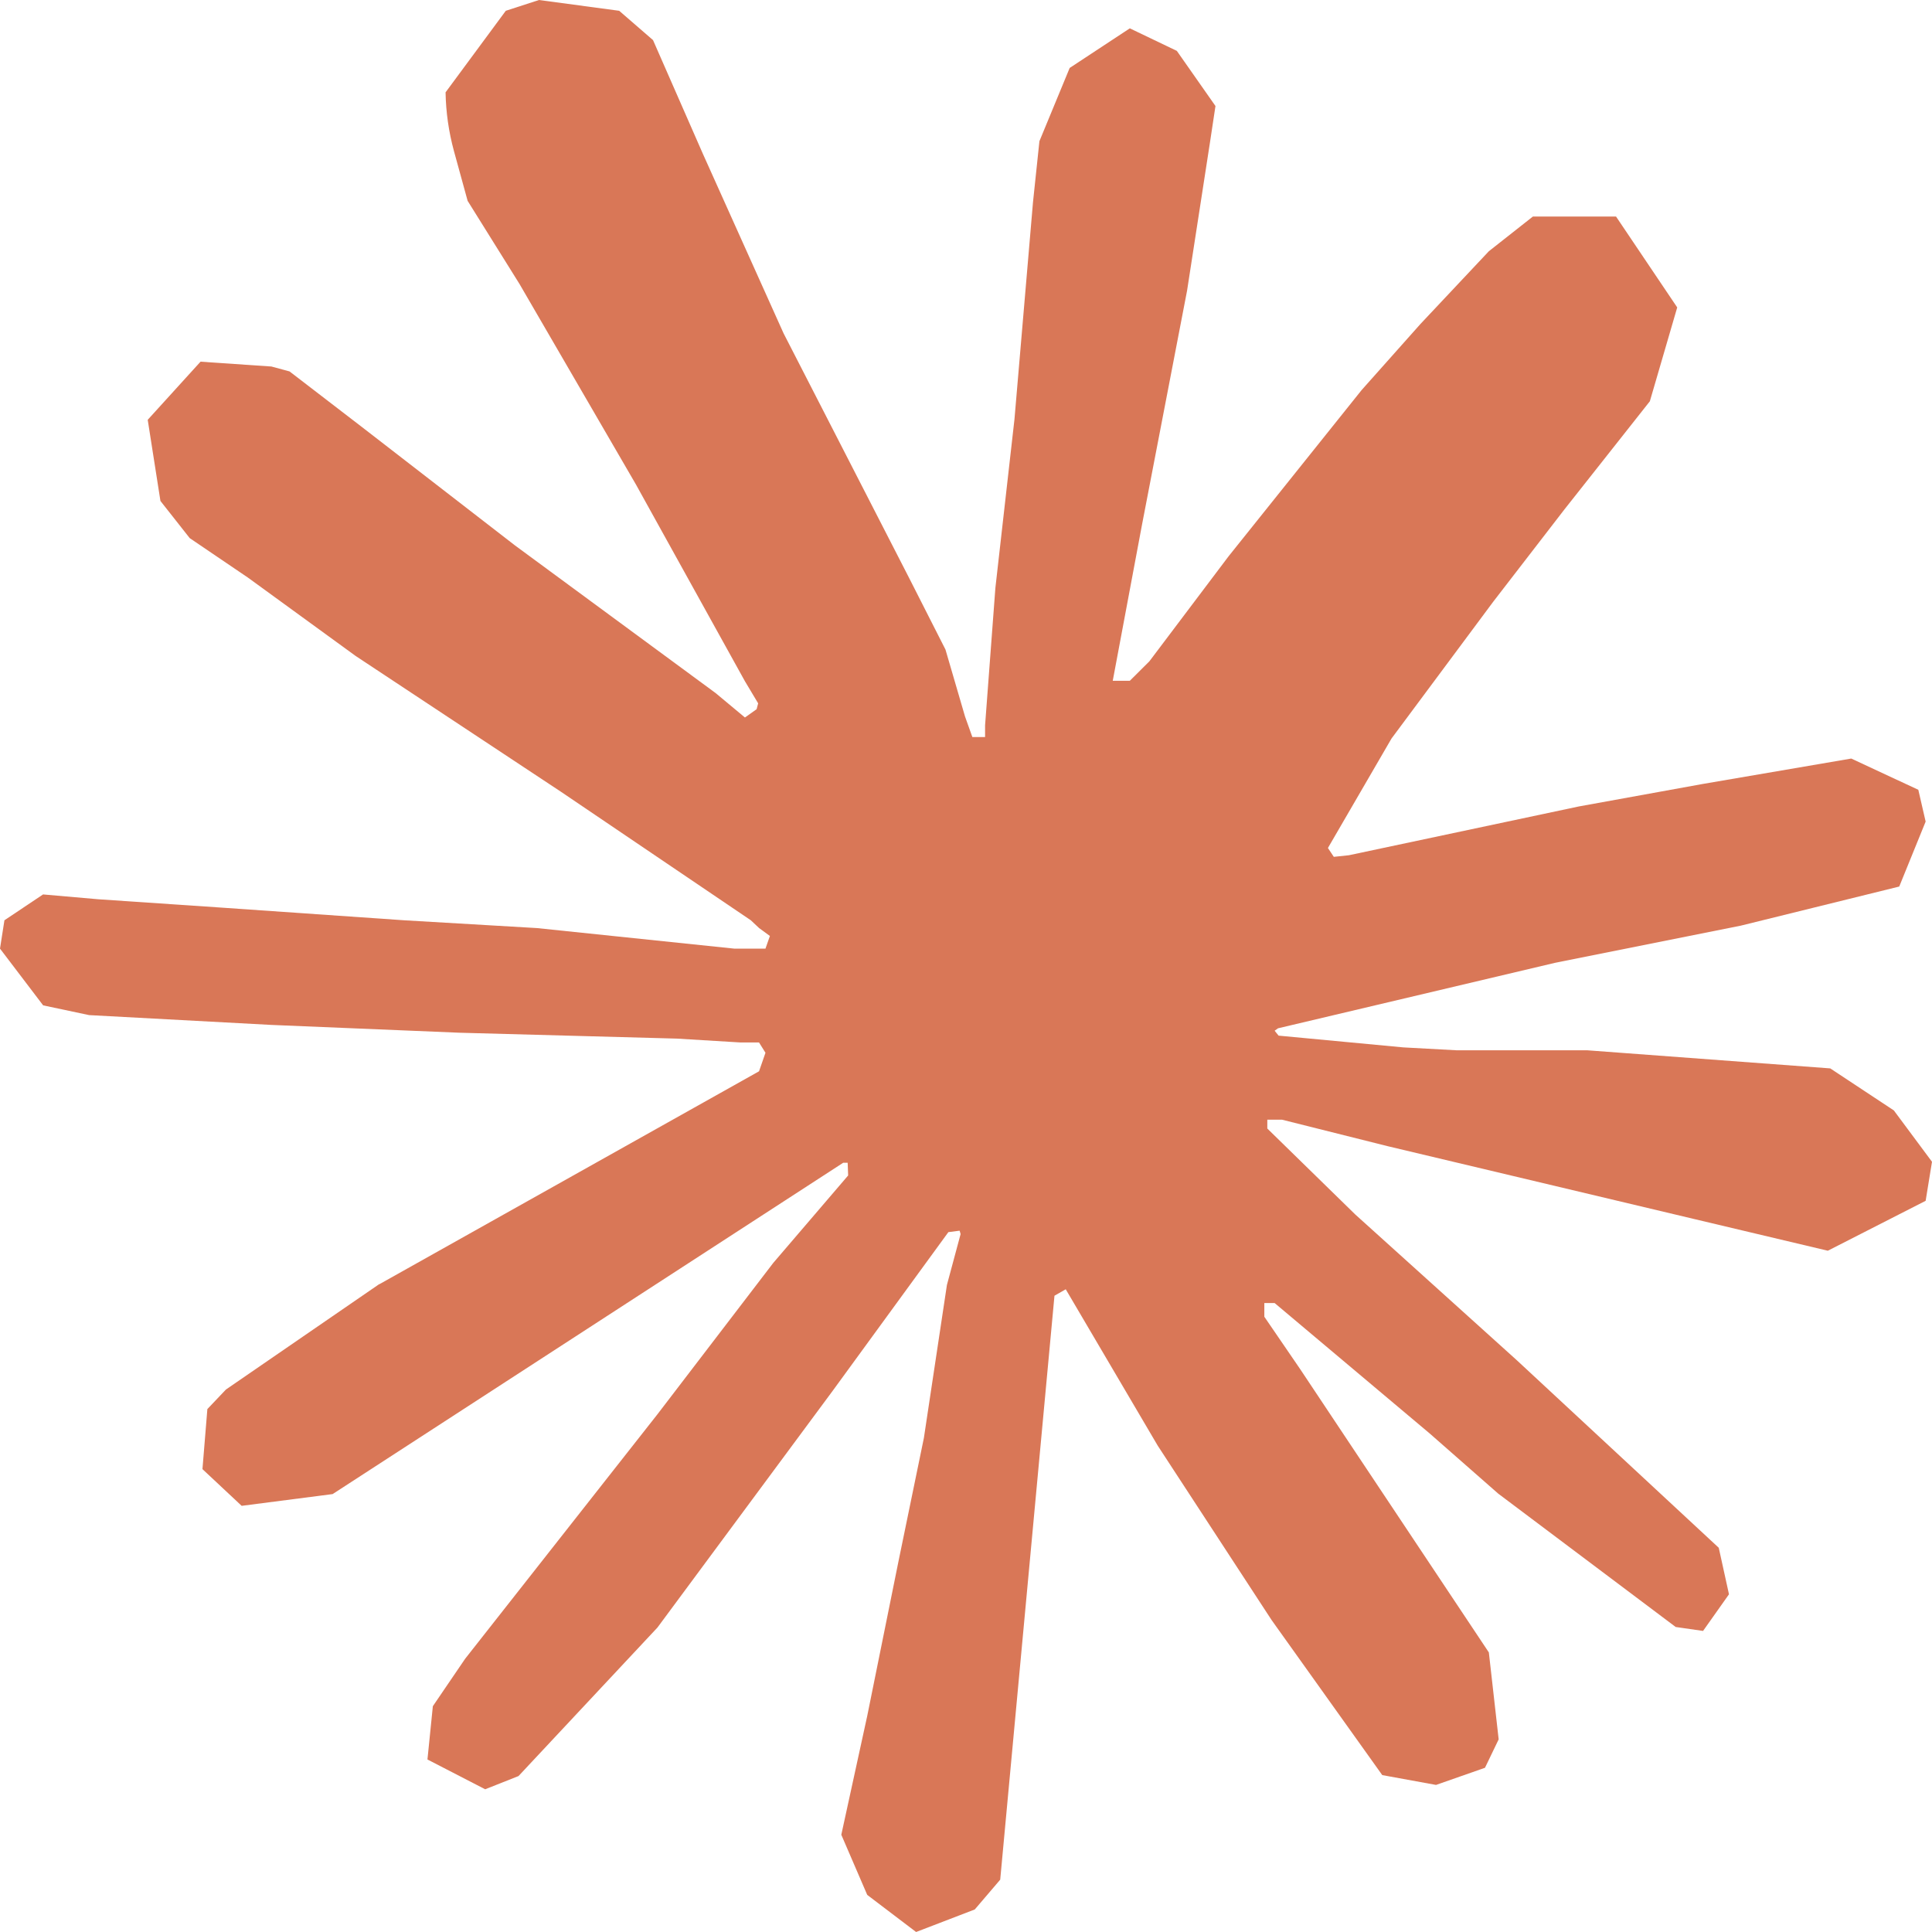
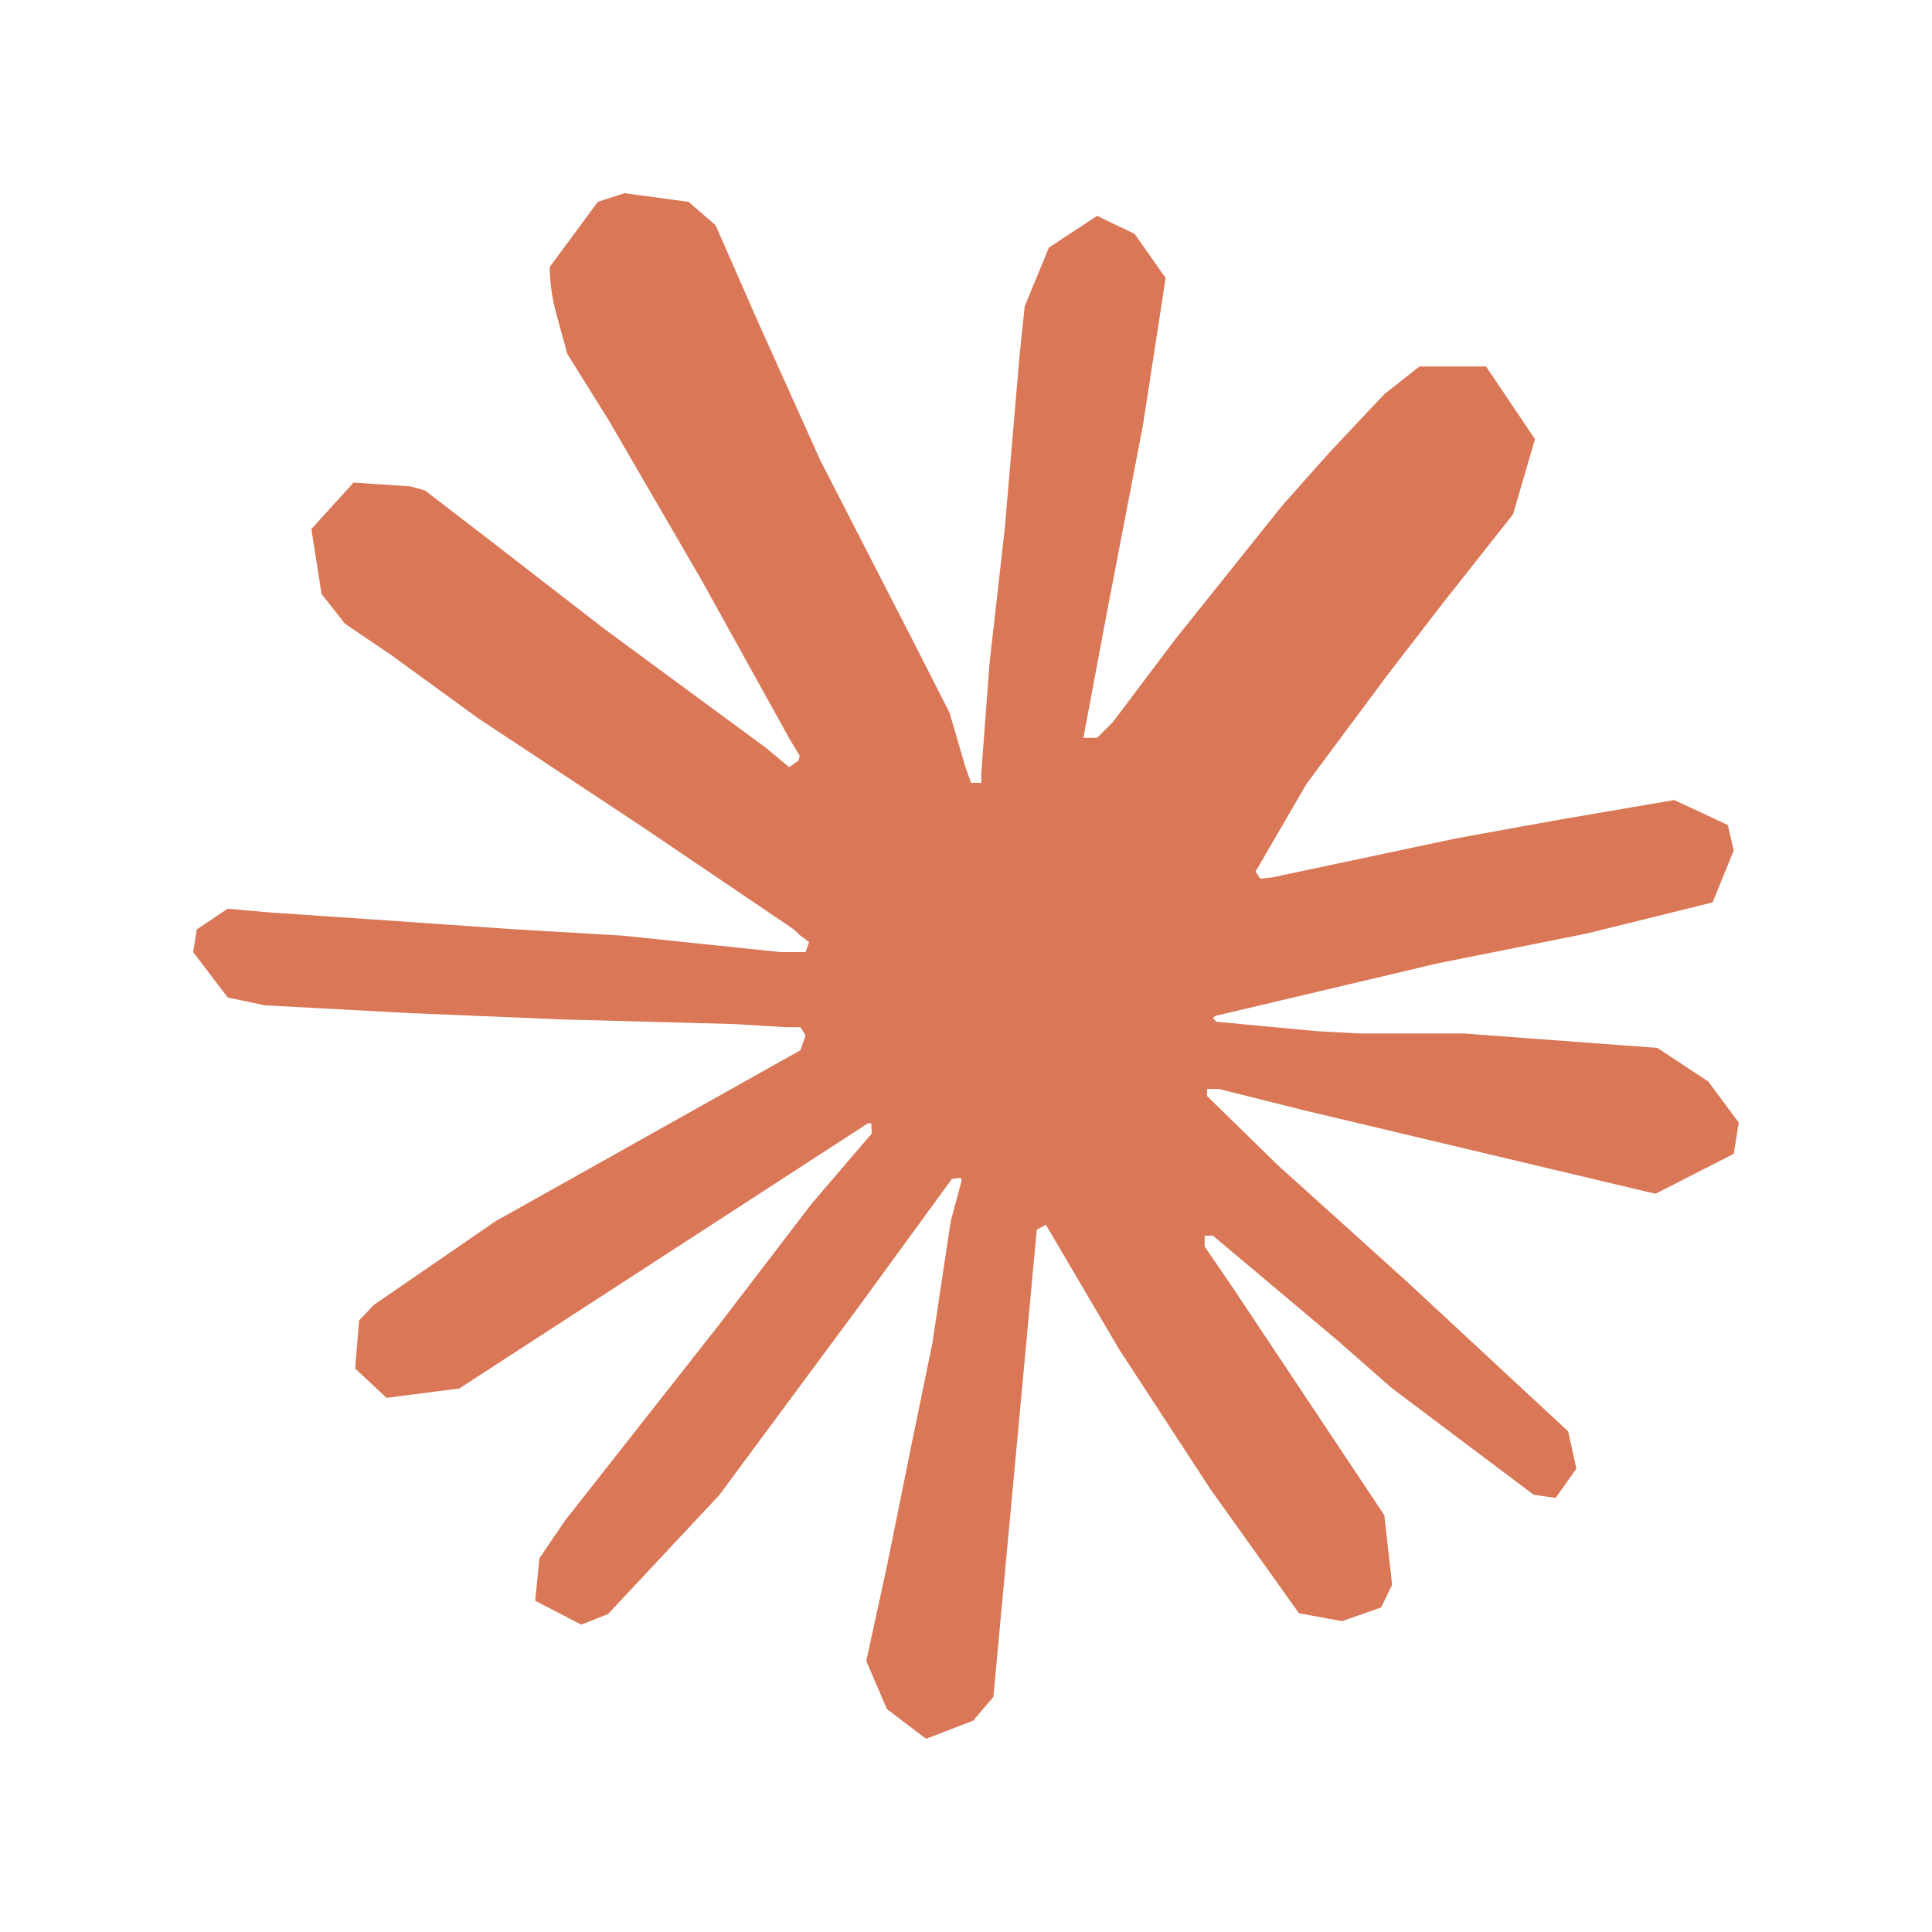
- <svg xmlns="http://www.w3.org/2000/svg" height="1em" style="flex:none;line-height:1" viewBox="0 0 24 24" width="1em">
+ <svg xmlns="http://www.w3.org/2000/svg" height="1em" style="flex:none;line-height:1" viewBox="-3 -3 30 30" width="1em">
  <path d="M4.709 15.955l4.72-2.647.08-.23-.08-.128H9.2l-.79-.048-2.698-.073-2.339-.097-2.266-.122-.571-.121L0 11.784l.055-.352.48-.321.686.06 1.52.103 2.278.158 1.652.097 2.449.255h.389l.055-.157-.134-.098-.103-.097-2.358-1.596-2.552-1.688-1.336-.972-.724-.491-.364-.462-.158-1.008.656-.722.881.06.225.061.893.686 1.908 1.476 2.491 1.833.365.304.145-.103.019-.073-.164-.274-1.355-2.446-1.446-2.49-.644-1.032-.17-.619a2.97 2.97 0 01-.104-.729L6.283.134 6.696 0l.996.134.42.364.62 1.414 1.002 2.229 1.555 3.03.456.898.243.832.091.255h.158V9.01l.128-1.706.237-2.095.23-2.695.08-.76.376-.91.747-.492.584.28.48.685-.067.444-.286 1.851-.559 2.903-.364 1.942h.212l.243-.242.985-1.306 1.652-2.064.73-.82.85-.904.547-.431h1.033l.76 1.129-.34 1.166-1.064 1.347-.881 1.142-1.264 1.7-.79 1.36.073.11.188-.02 2.856-.606 1.543-.28 1.841-.315.833.388.091.395-.328.807-1.969.486-2.309.462-3.439.813-.042.03.049.061 1.549.146.662.036h1.622l3.02.225.79.522.474.638-.079.485-1.215.62-1.64-.389-3.829-.91-1.312-.329h-.182v.11l1.093 1.068 2.006 1.81 2.509 2.33.127.578-.322.455-.34-.049-2.205-1.657-.851-.747-1.926-1.62h-.128v.17l.444.649 2.345 3.521.122 1.08-.17.353-.608.213-.668-.122-1.374-1.925-1.415-2.167-1.143-1.943-.14.08-.674 7.254-.316.37-.729.28-.607-.461-.322-.747.322-1.476.389-1.924.315-1.53.286-1.9.17-.632-.012-.042-.14.018-1.434 1.967-2.18 2.945-1.726 1.845-.414.164-.717-.37.067-.662.401-.589 2.388-3.036 1.44-1.882.93-1.086-.006-.158h-.055L4.132 18.56l-1.13.146-.487-.456.061-.746.231-.243 1.908-1.312-.006.006z" fill="#D97757" fill-rule="nonzero" />
</svg>
